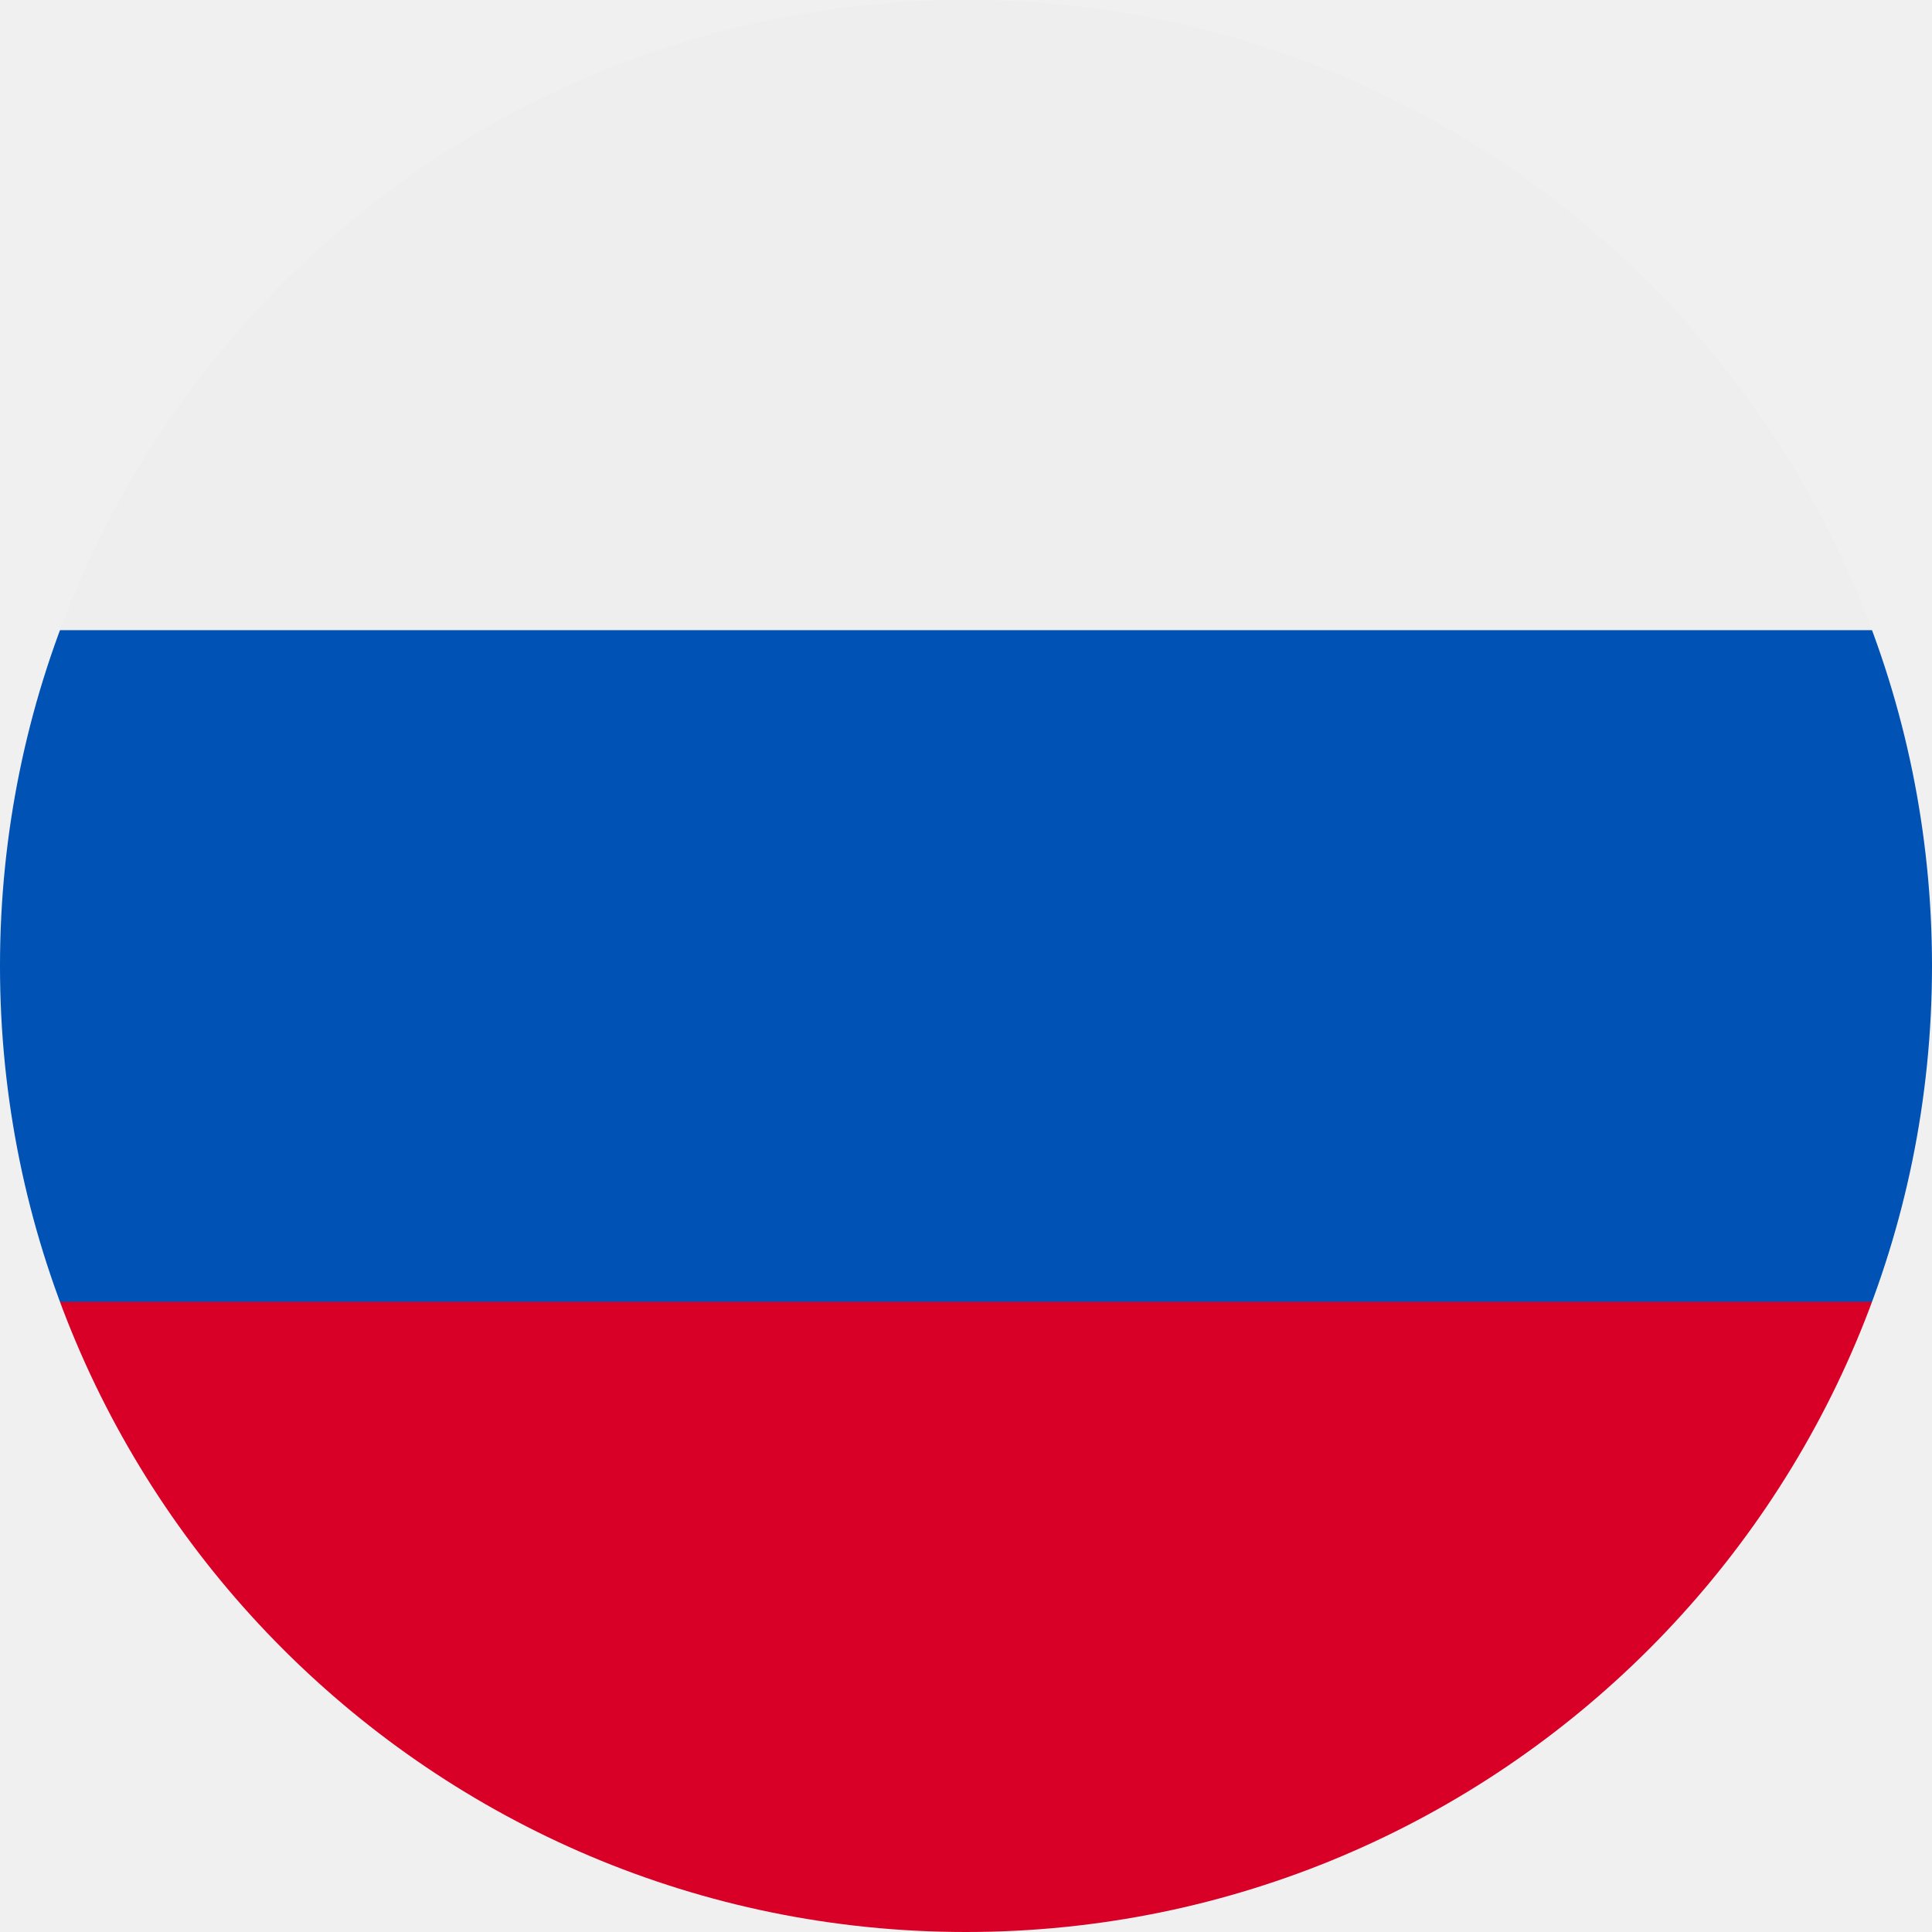
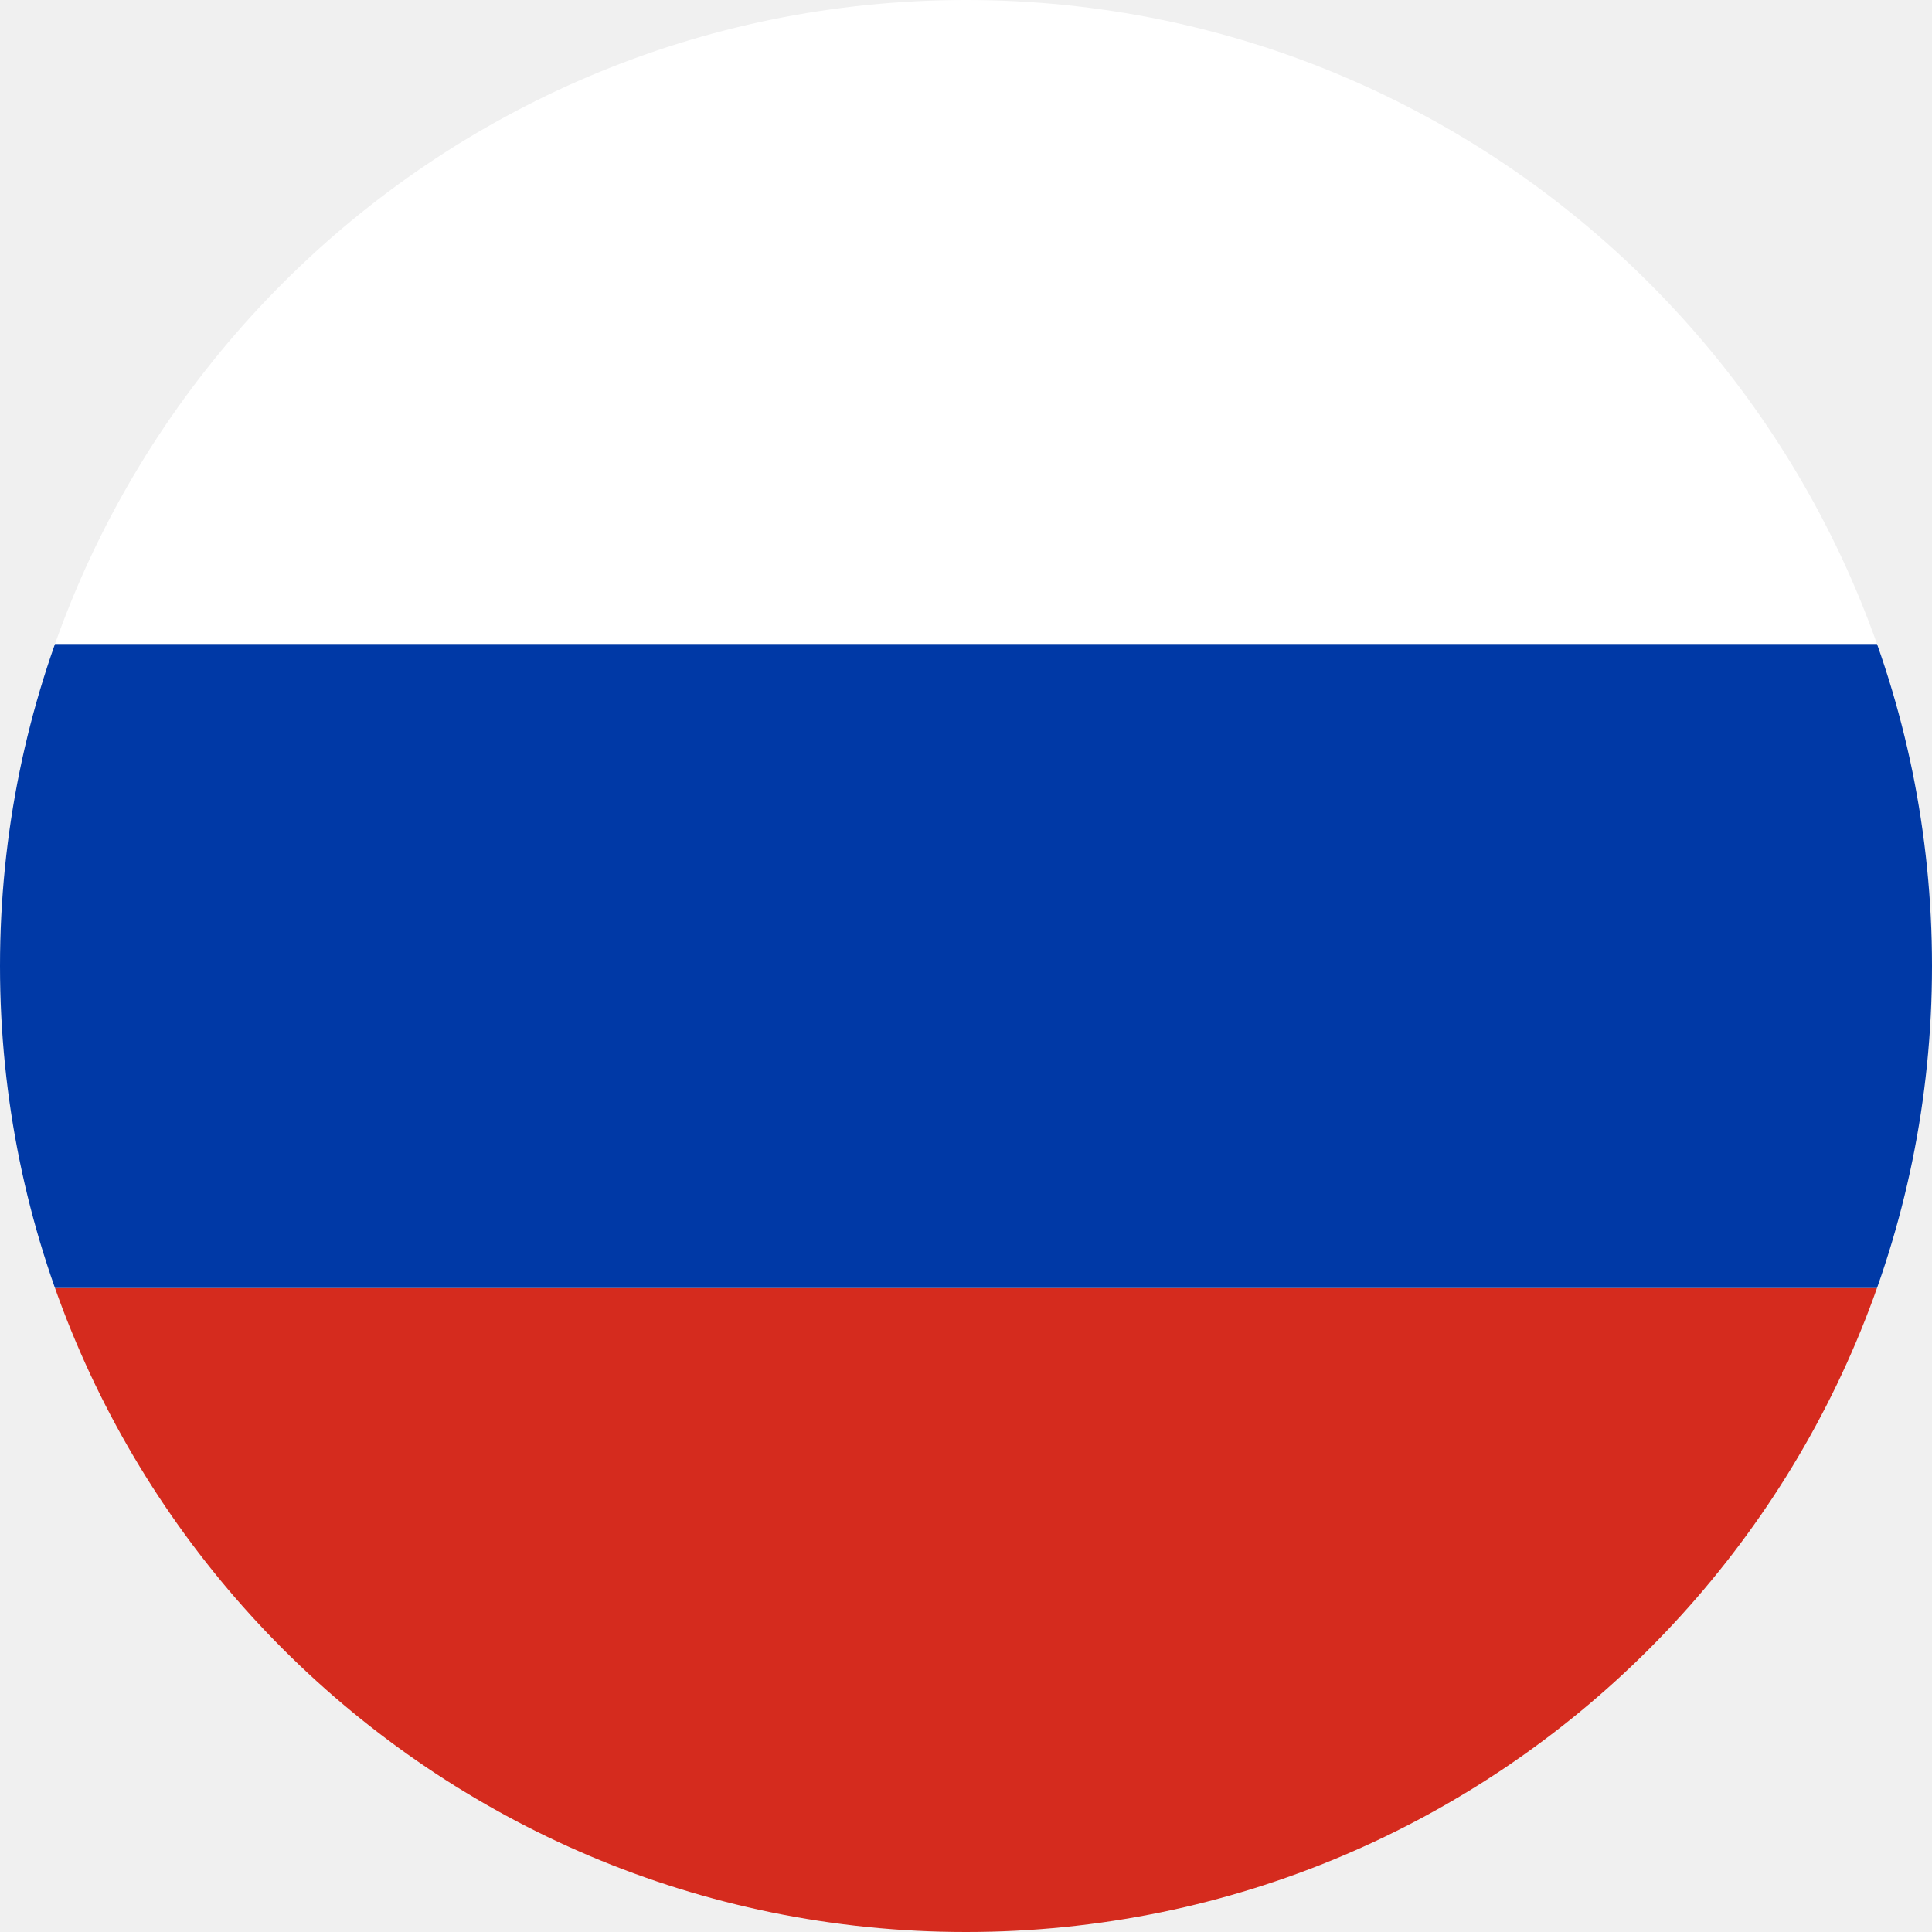
- <svg xmlns="http://www.w3.org/2000/svg" width="24" height="24" viewBox="0 0 512 512">
-   <mask id="a">
-     <circle cx="256" cy="256" r="256" fill="#fff" />
+ <svg xmlns="http://www.w3.org/2000/svg" viewBox="0 0 24 24" fill="none">
+   <mask id="mask0_422_11683" style="mask-type:luminance" maskUnits="userSpaceOnUse" x="0" y="0" width="24" height="24">
+     <path d="M12 5.36442e-07C5.373 5.36442e-07 0 5.373 0 12C0 18.627 5.373 24 12 24C18.627 24 24 18.627 24 12C24 5.373 18.627 5.36442e-07 12 5.36442e-07Z" fill="white" />
  </mask>
-   <g mask="url(#a)">
-     <path fill="#0052b4" d="m0 167 253.8-19.3L512 167v178l-254.9 32.3L0 345z" />
-     <path fill="#eee" d="M0 0h512v167H0z" />
-     <path fill="#d80027" d="M0 345h512v167H0z" />
+   <g mask="url(#mask0_422_11683)">
+     <path d="M-6 8H30V1.78814e-07H-6V8Z" fill="white" />
+     <path d="M-6 24H30V16H-6V24Z" fill="#D52B1E" />
+     <path d="M-6 16H30V8H-6V16Z" fill="#0039A6" />
  </g>
</svg>
